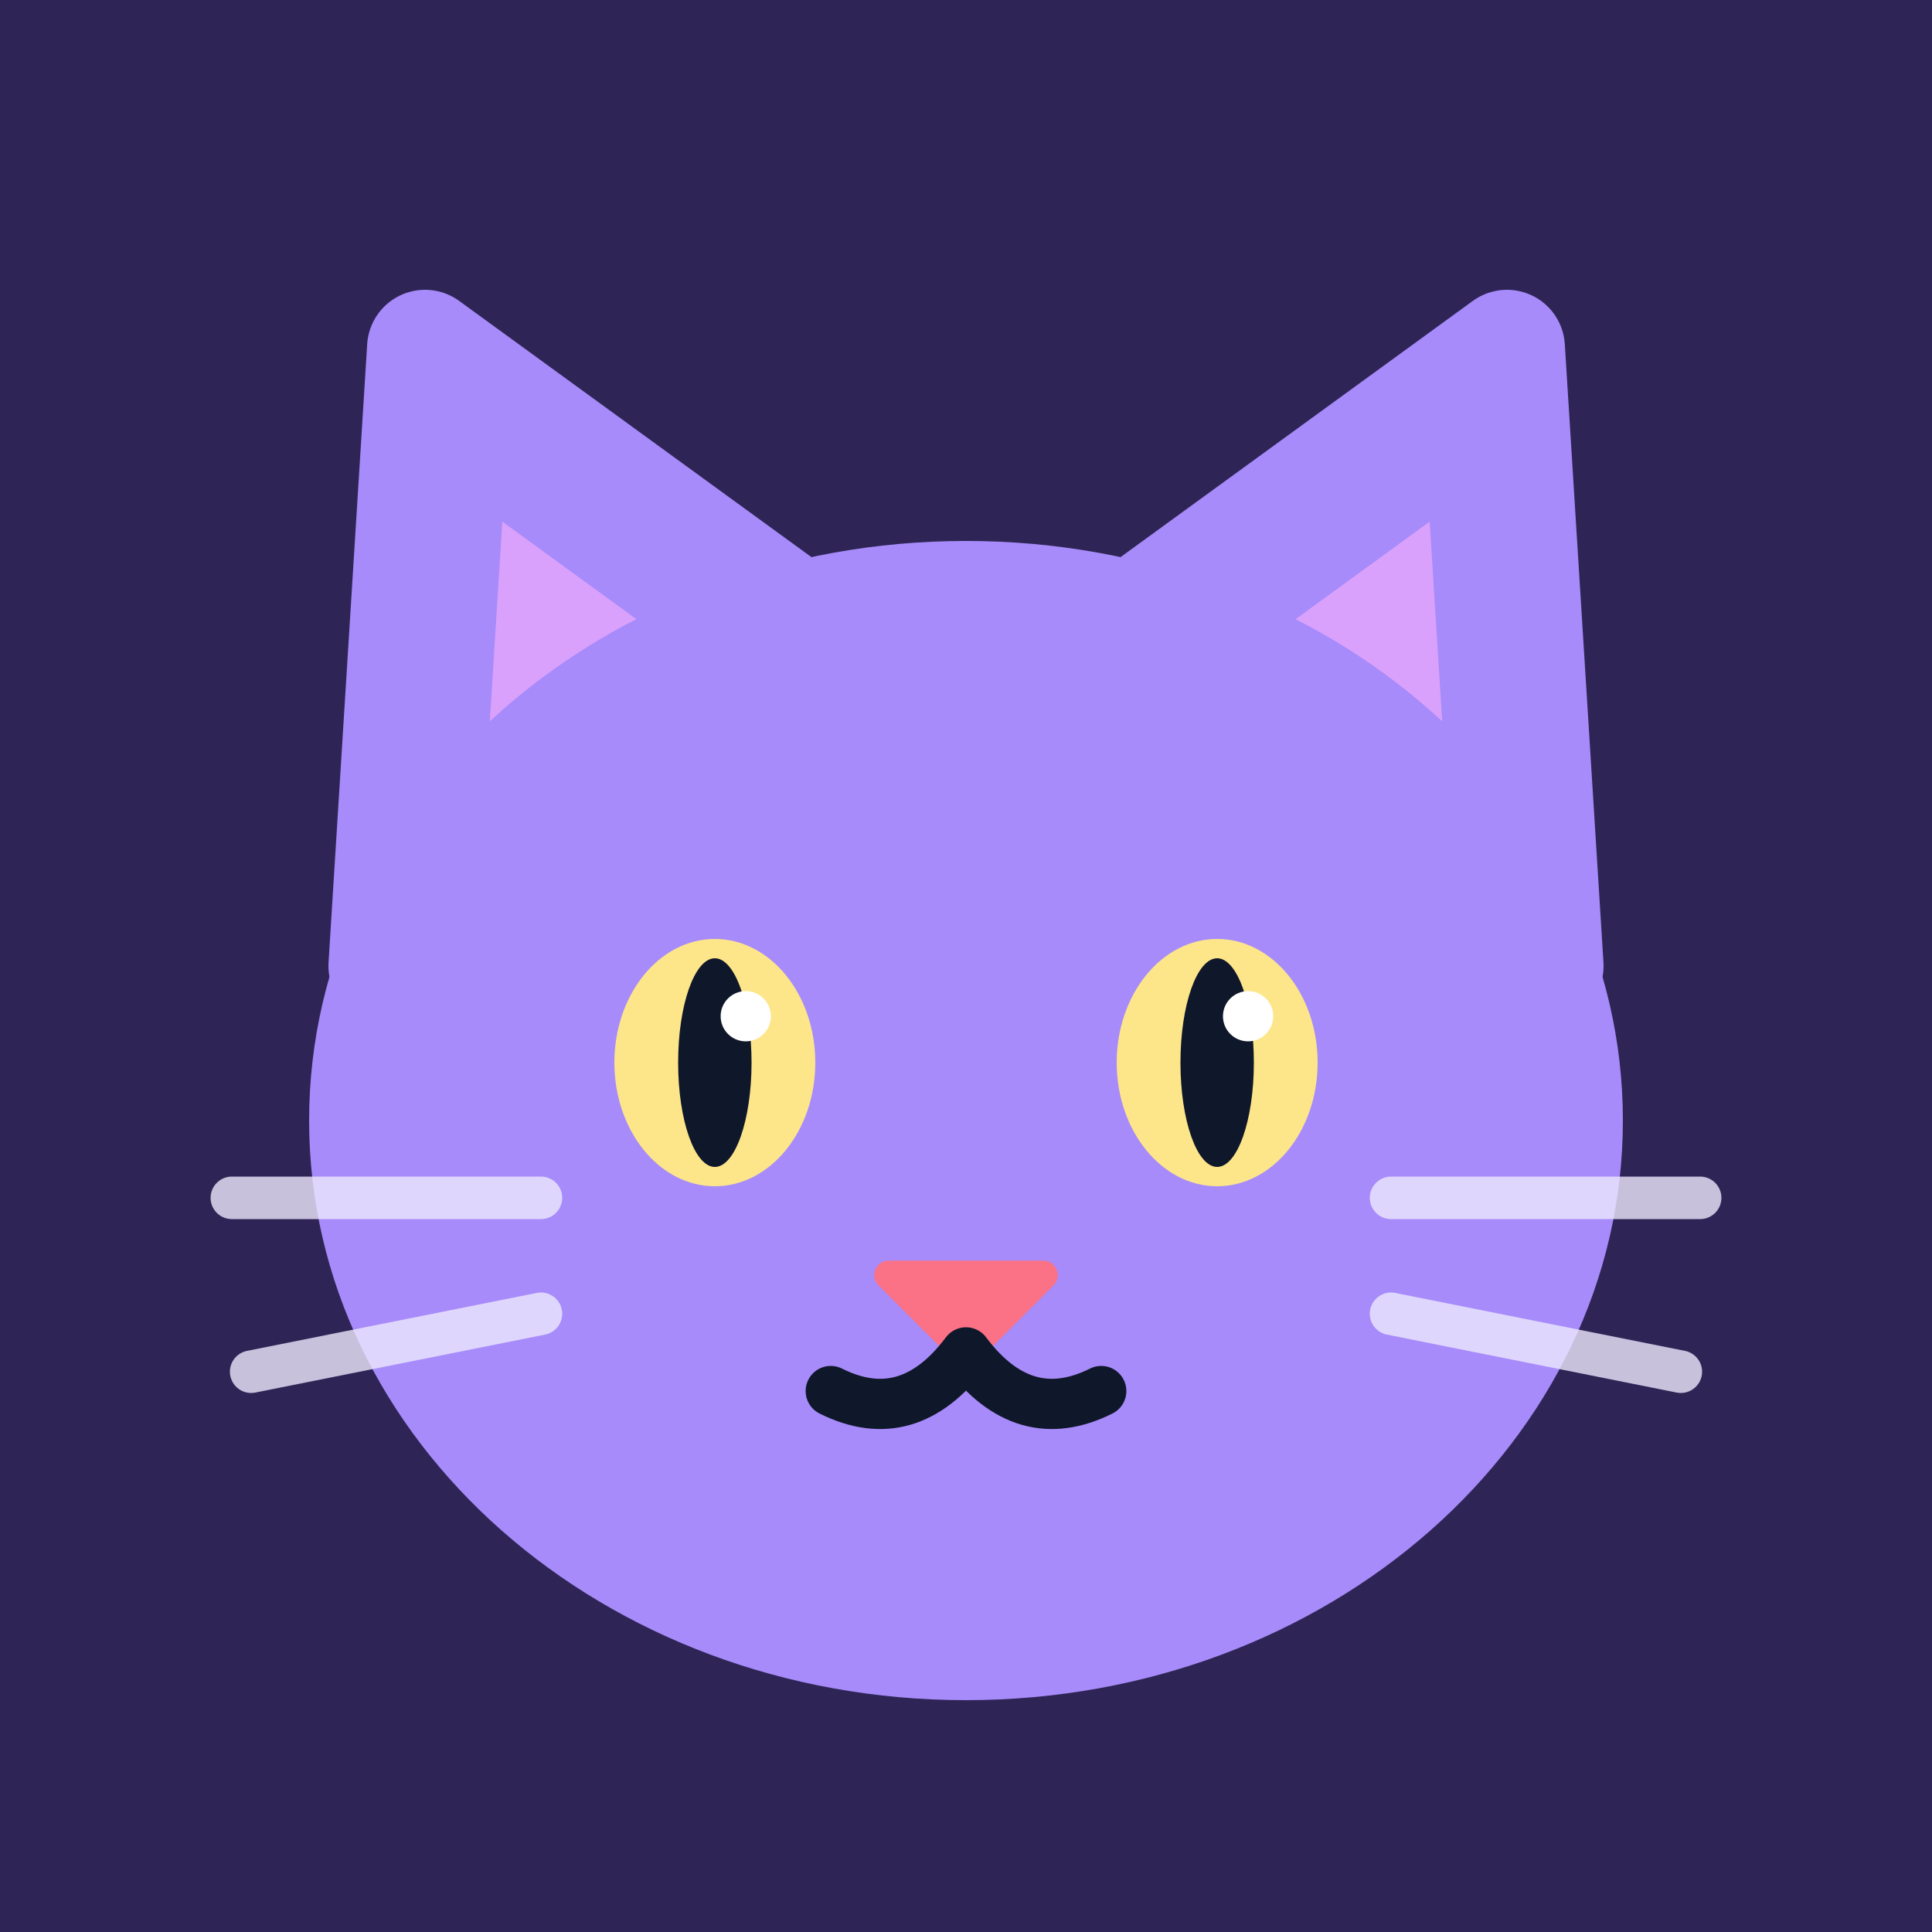
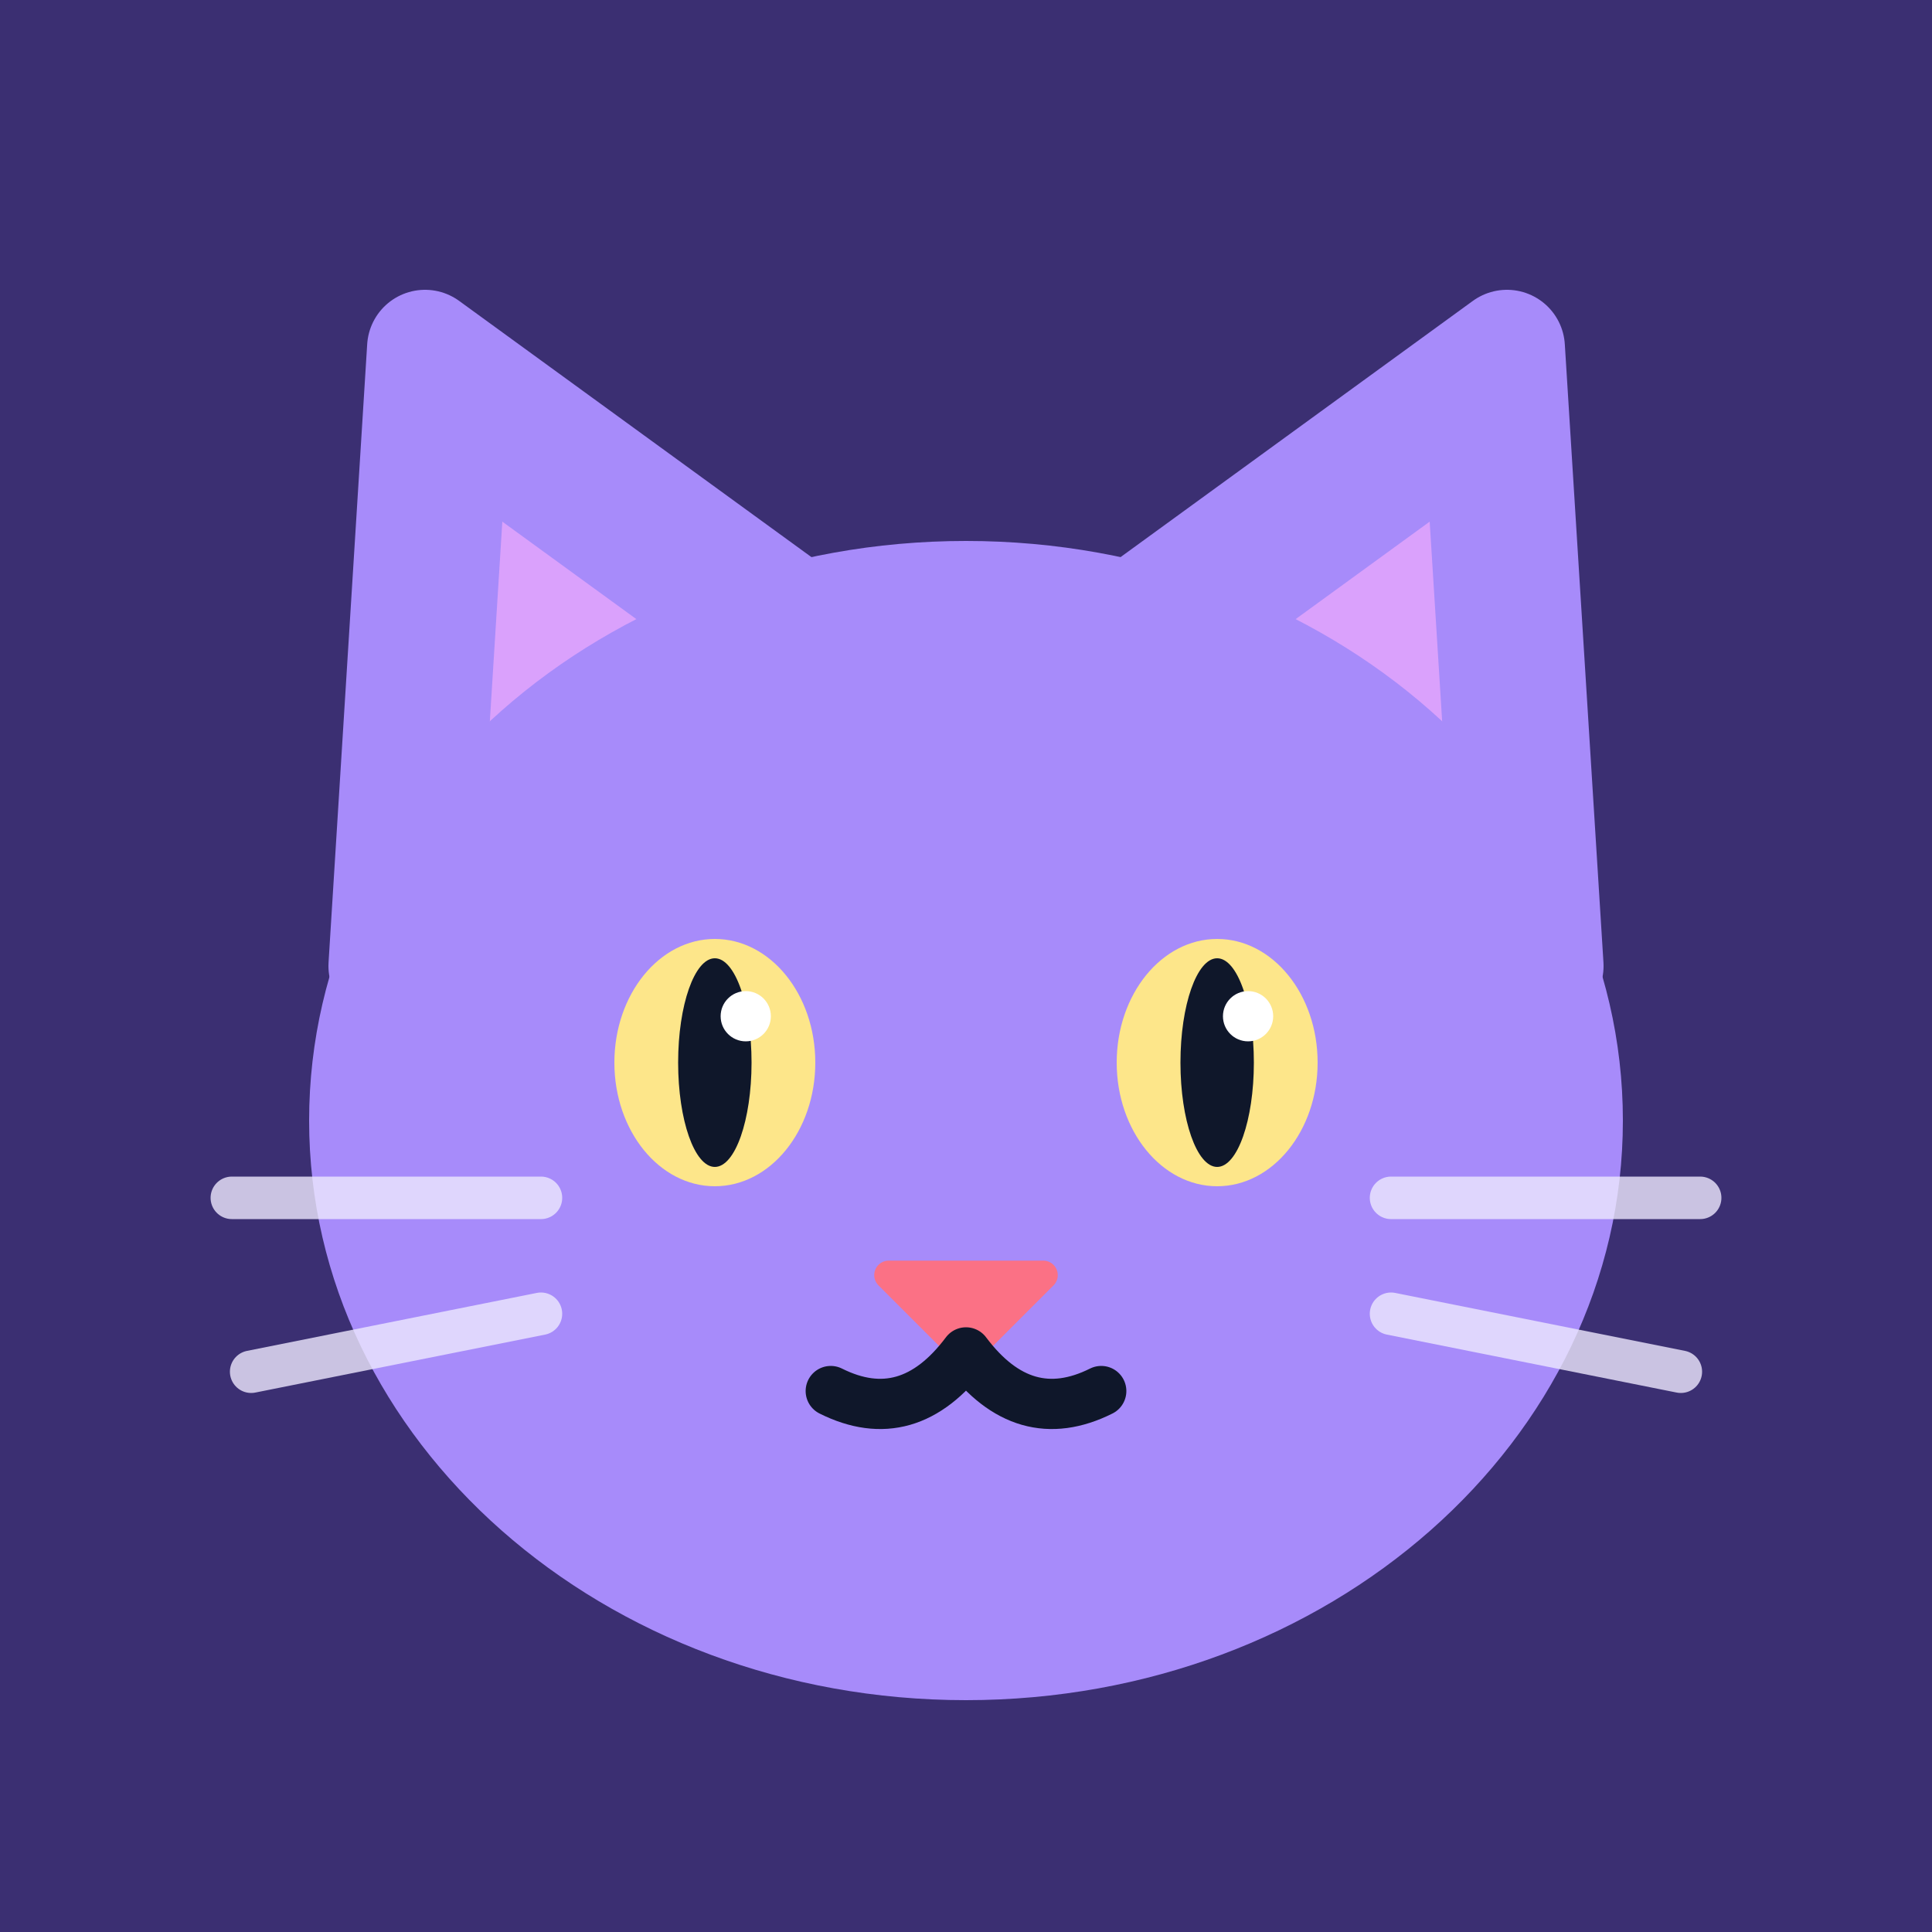
<svg xmlns="http://www.w3.org/2000/svg" viewBox="0 0 100 100">
-   <rect width="100" height="100" fill="#2E2556" />
+   <rect width="100" height="100" fill="#3B2F72" />
  <g fill="#A78BFA" stroke="#A78BFA" stroke-width="6" stroke-linejoin="round">
    <path d="M22 18L44 34L20 50Z" />
    <path d="M78 18L56 34L80 50Z" />
  </g>
  <path d="M26 27L37 35L25 43Z" fill="#F0ABFC" fill-opacity="0.7" />
  <path d="M74 27L63 35L75 43Z" fill="#F0ABFC" fill-opacity="0.7" />
  <ellipse cx="50" cy="58" rx="34" ry="30" fill="#A78BFA" />
  <ellipse cx="37" cy="55" rx="5.2" ry="6.4" fill="#FDE68A" />
  <ellipse cx="63" cy="55" rx="5.2" ry="6.4" fill="#FDE68A" />
  <ellipse cx="37" cy="55" rx="1.9" ry="5.4" fill="#0F172A" />
  <ellipse cx="63" cy="55" rx="1.9" ry="5.4" fill="#0F172A" />
  <circle cx="38.6" cy="52.6" r="1.3" fill="#FFFFFF" />
  <circle cx="64.6" cy="52.6" r="1.3" fill="#FFFFFF" />
  <path d="M46 66H54L50 70Z" fill="#FB7185" stroke="#FB7185" stroke-width="1.5" stroke-linejoin="round" />
  <path d="M50 70Q47 74 43 72M50 70Q53 74 57 72" stroke="#0F172A" stroke-width="2.6" fill="none" stroke-linecap="round" />
  <path d="M12 62H28M13 71L28 68M88 62H72M87 71L72 68" stroke="#EDE9FE" stroke-width="2.2" stroke-linecap="round" opacity="0.8" />
</svg>
